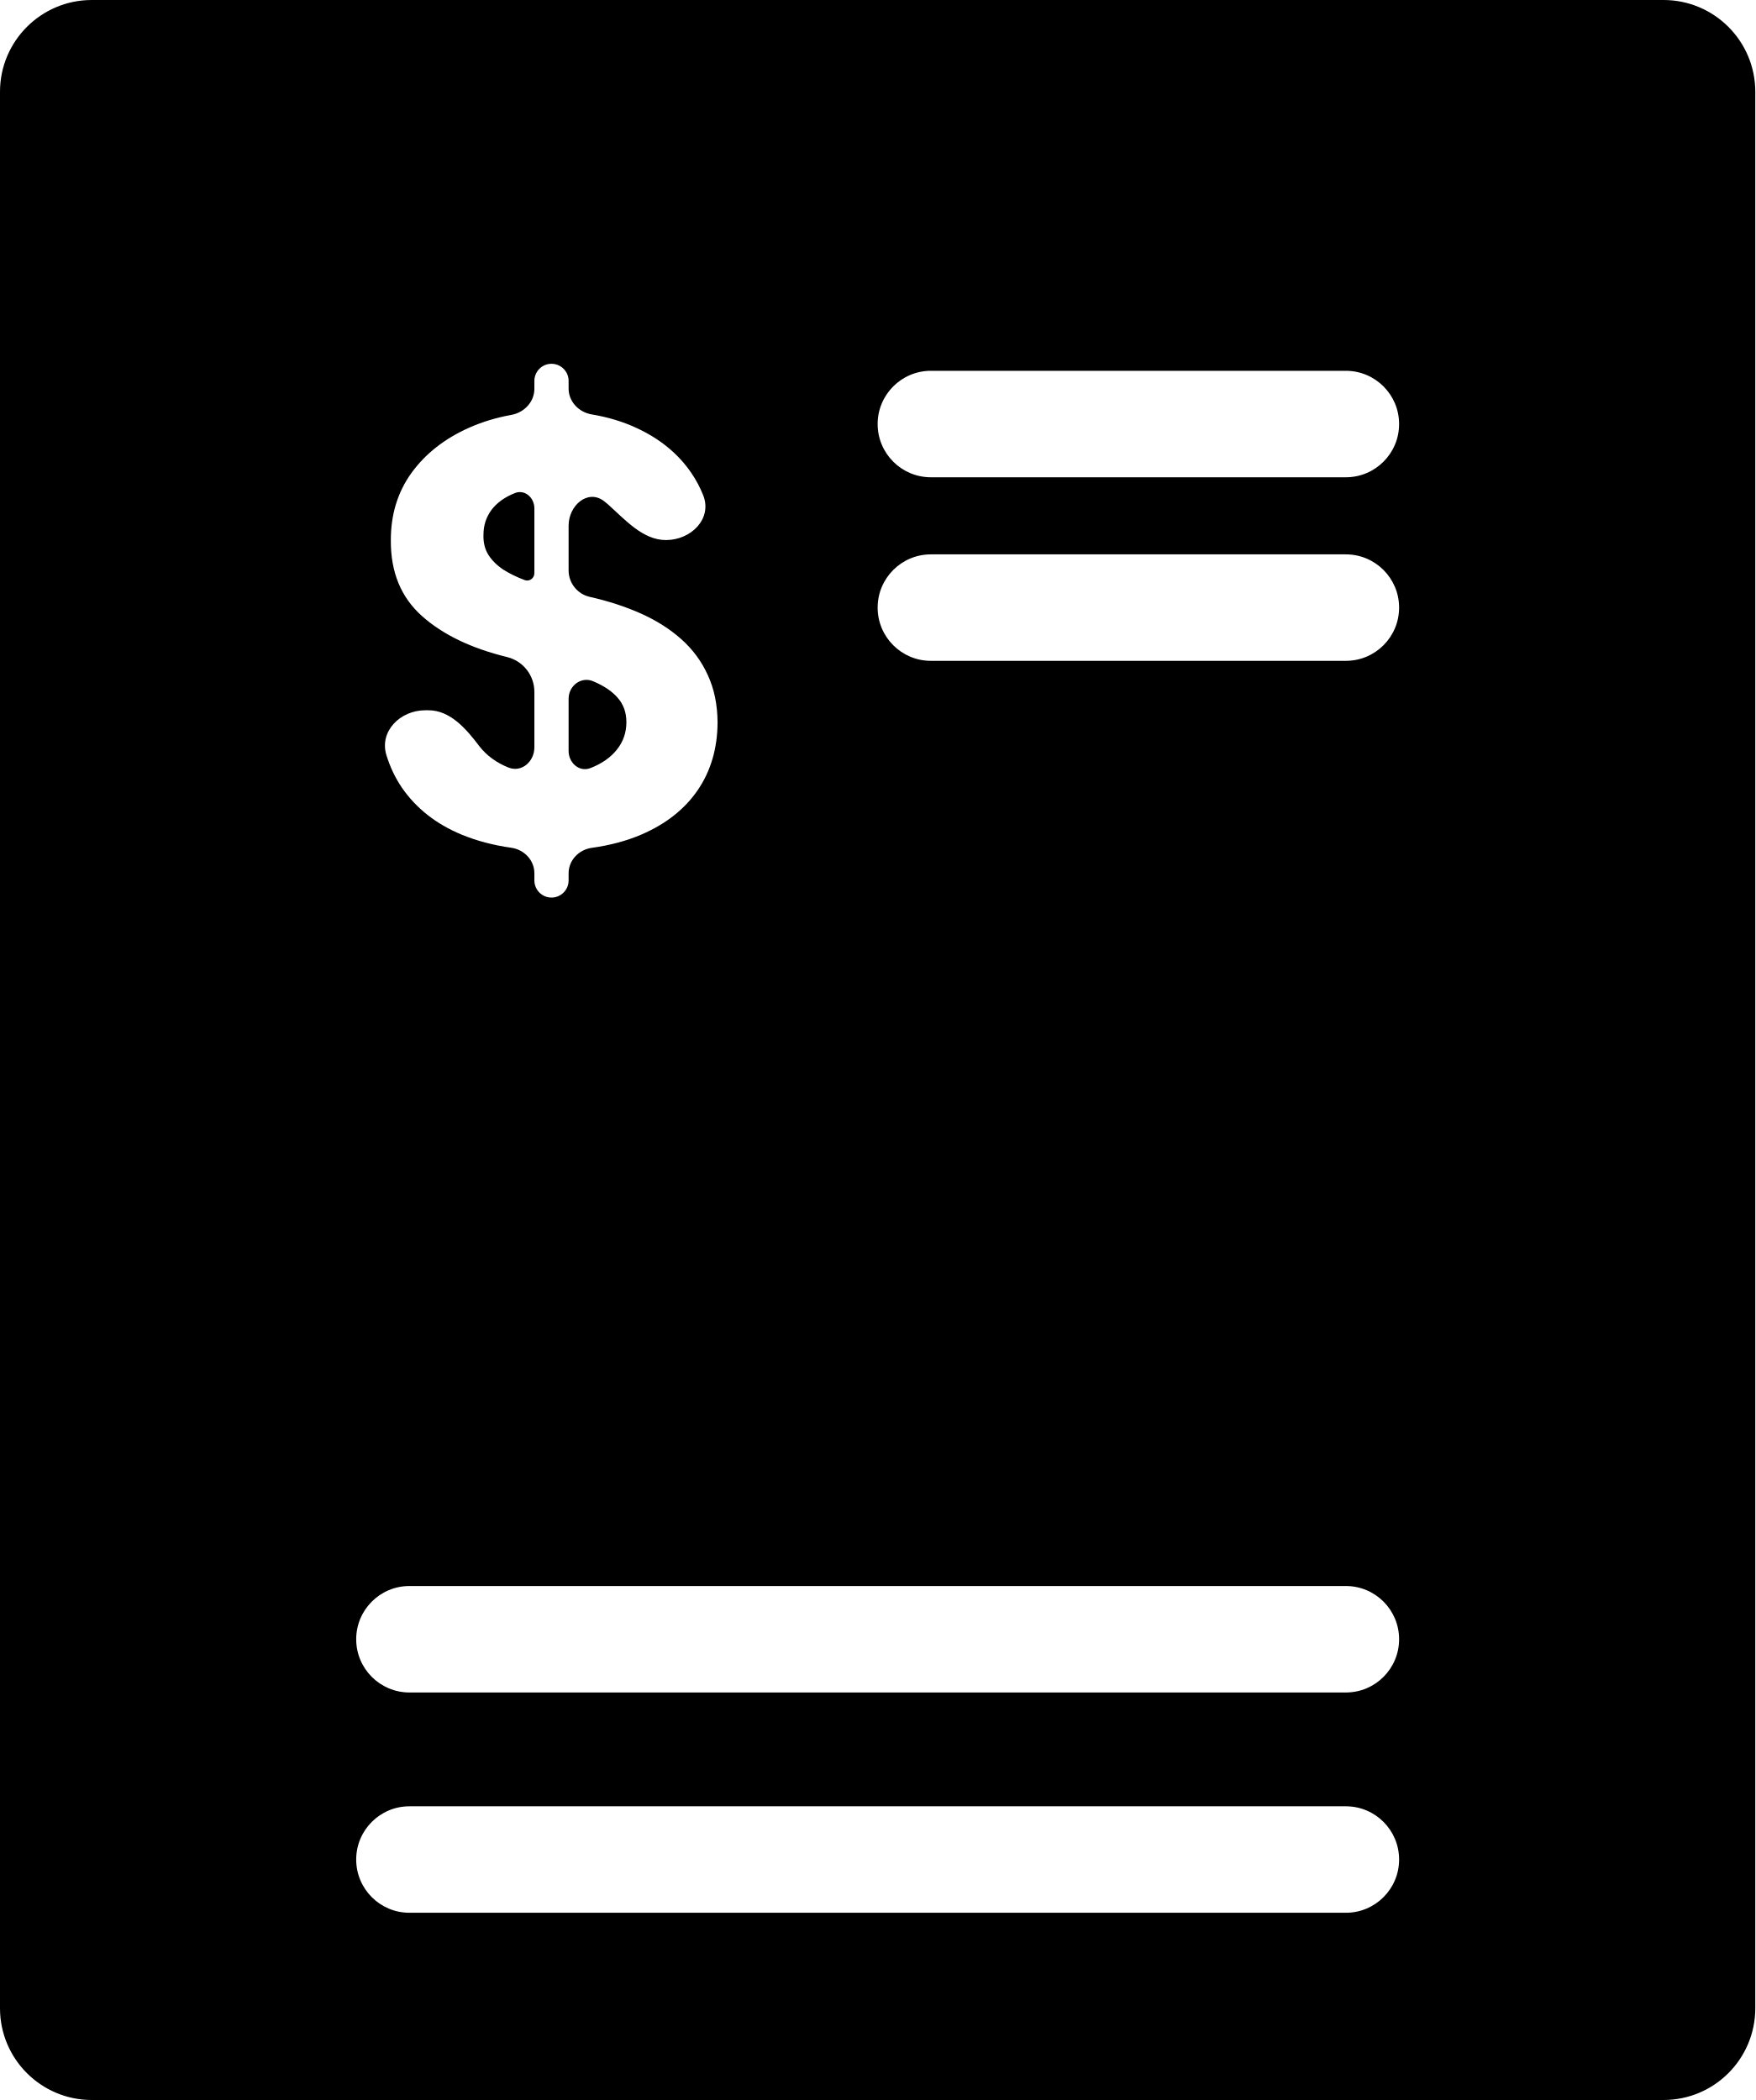
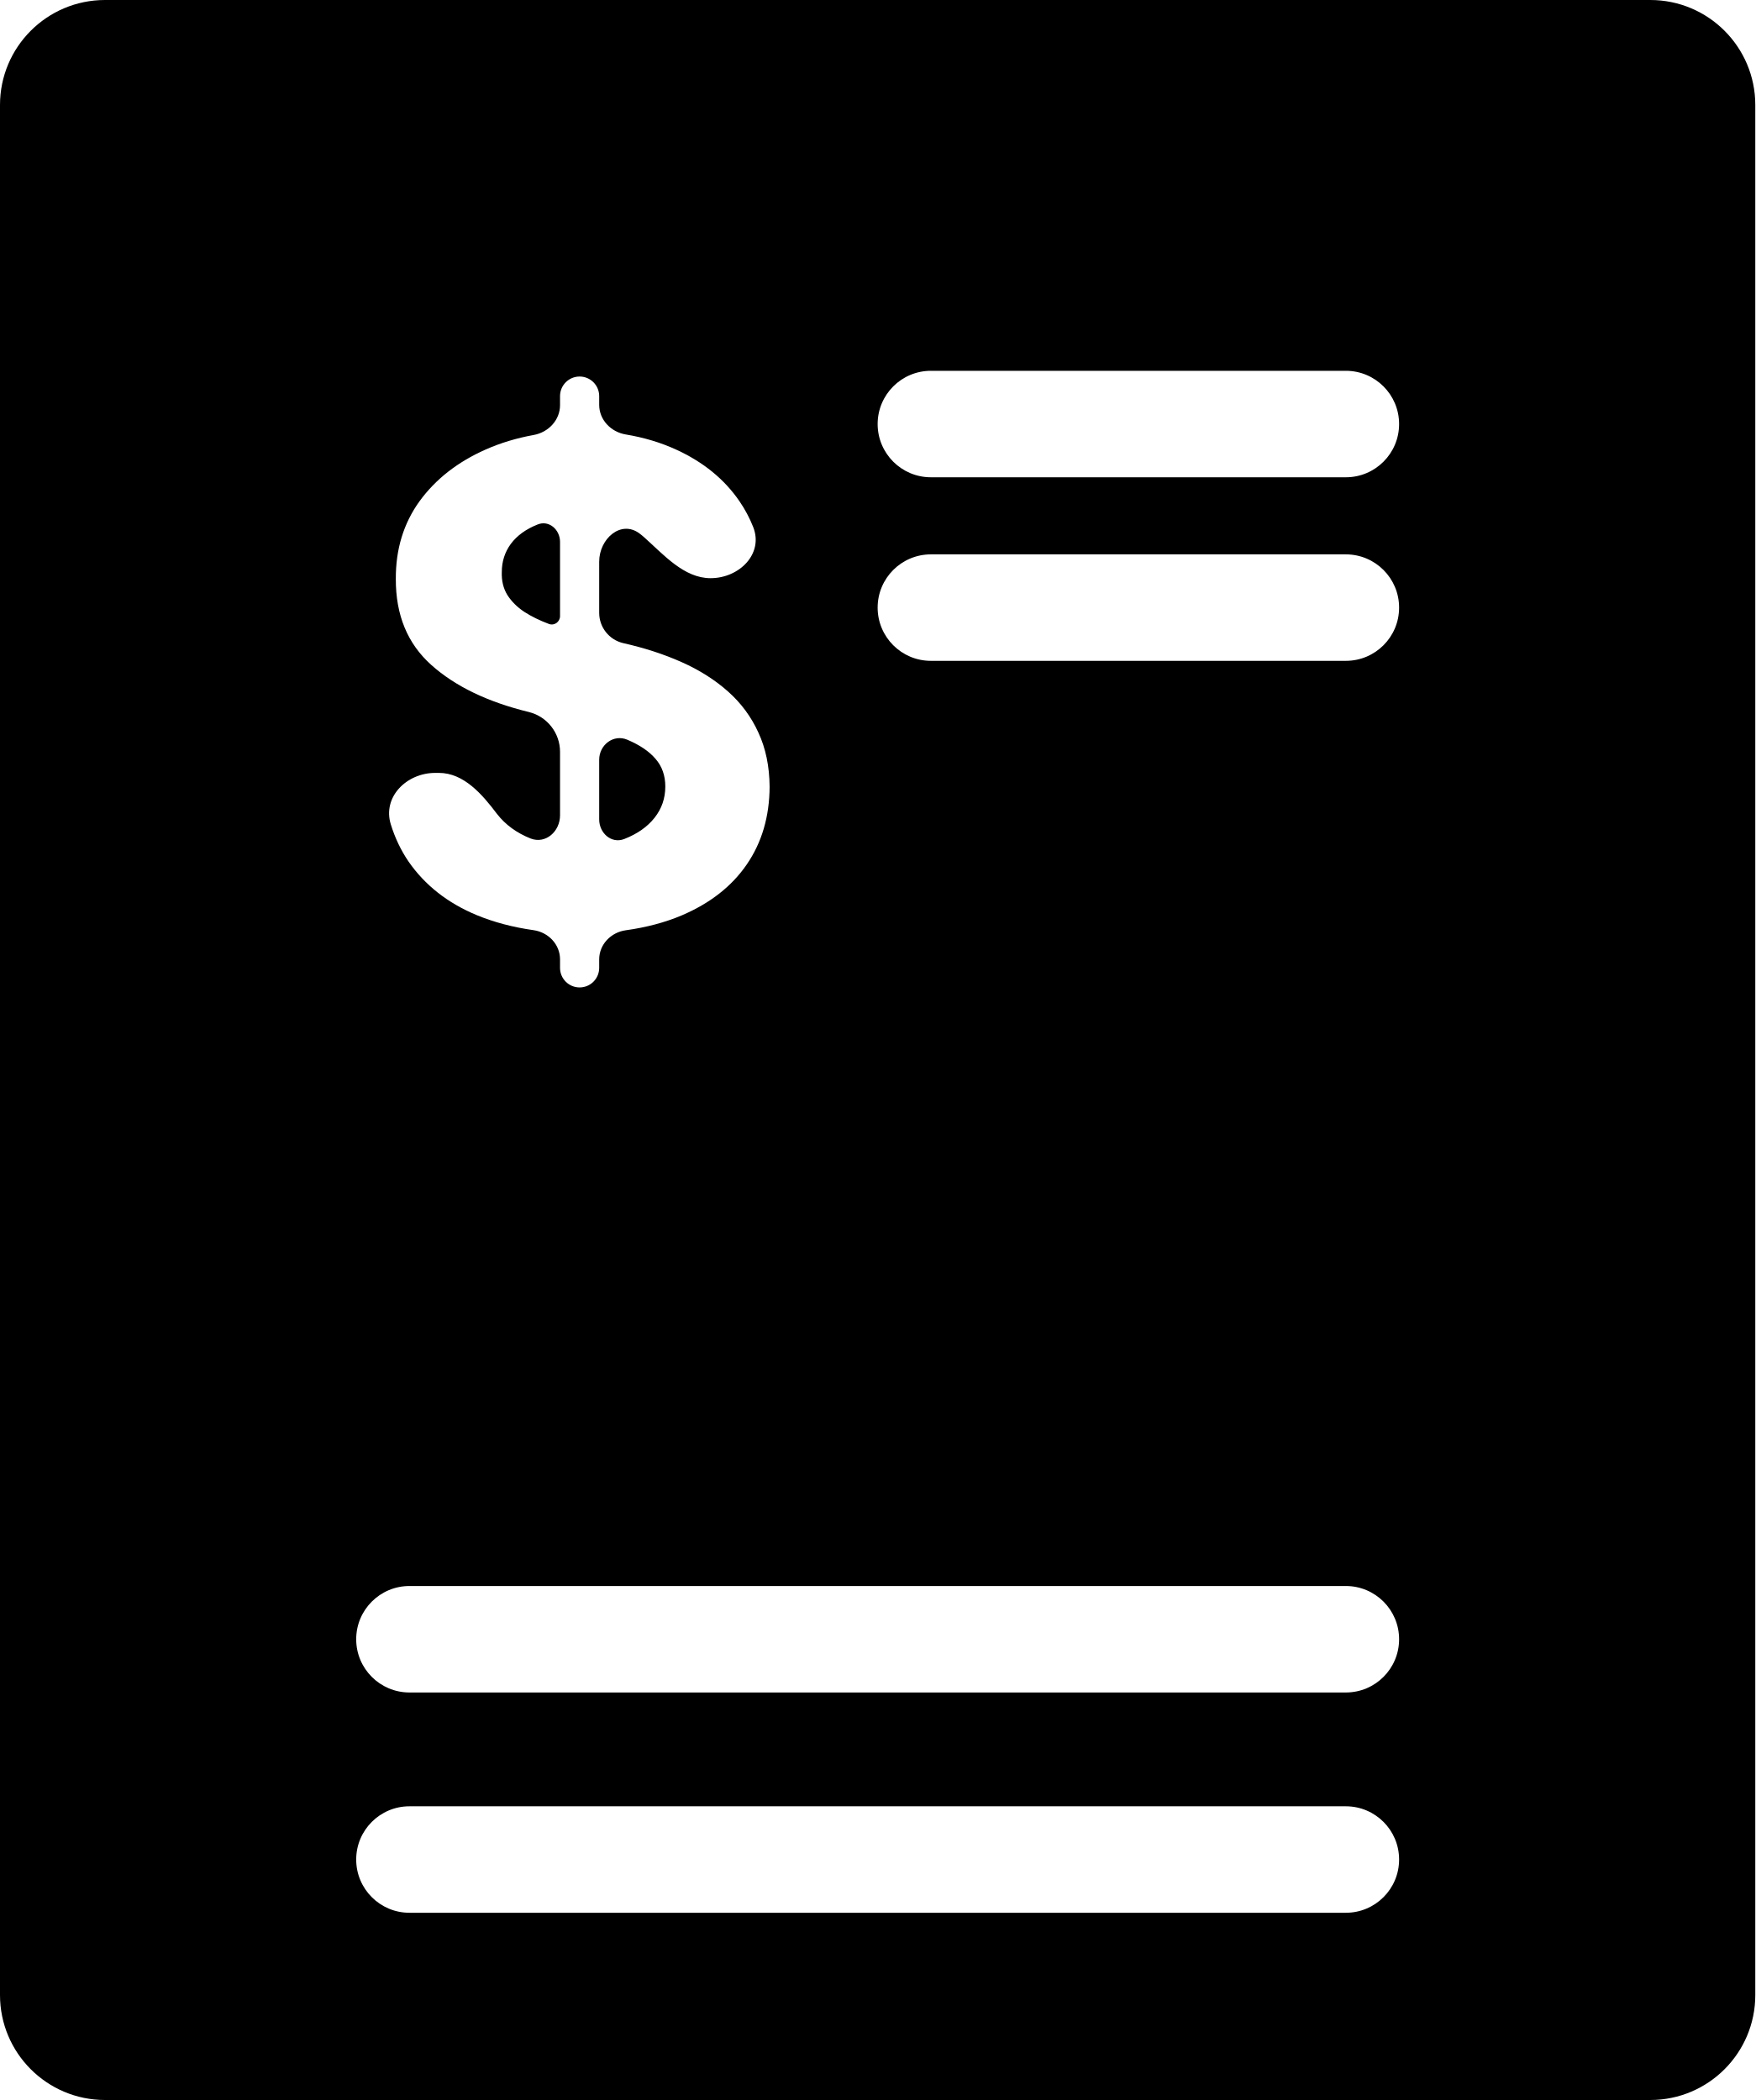
- <svg xmlns="http://www.w3.org/2000/svg" width="478" height="572" fill="none" viewBox="0 0 478 572">
-   <path fill="#000" d="M478 547c0 13.807-11.193 25-25 25H25c-13.807 0-25-11.193-25-25V25C0 11.193 11.193 0 25 0h428c13.807 0 25 11.193 25 25zM97 506.5c0 8.008 6.492 14.5 14.5 14.5h255c8.008 0 14.5-6.492 14.5-14.5s-6.492-14.5-14.5-14.5h-255c-8.008 0-14.5 6.492-14.5 14.5m0-60c0 8.008 6.492 14.5 14.5 14.5h255c8.008 0 14.5-6.492 14.5-14.5s-6.492-14.5-14.5-14.5h-255c-8.008 0-14.5 6.492-14.5 14.5m53.182-347.41a4.66 4.66 0 0 0-4.66 4.66v2.147c0 3.567-2.765 6.479-6.275 7.113q-6.114 1.103-11.451 3.468-10.001 4.431-15.739 12.329-5.682 7.897-5.625 18.465-.057 12.898 8.465 20.512t23.24 11.194a9.76 9.76 0 0 1 7.385 9.469v15.116c0 3.834-3.406 6.896-6.988 5.528q-5-1.989-8.012-5.853c-3.55-4.711-7.931-9.772-13.831-9.772h-.885c-6.826 0-12.59 5.741-10.568 12.26q1.505 4.848 4.205 8.82 5.853 8.465 16.25 12.783 6.137 2.535 13.526 3.581c3.518.498 6.303 3.391 6.303 6.944v2.033a4.66 4.66 0 0 0 9.319 0v-2.02c0-3.552 2.79-6.442 6.309-6.931q7.401-1.029 13.35-3.549 10.113-4.319 15.454-12.103 5.398-7.84 5.455-18.522-.057-7.274-2.671-12.899-2.556-5.625-7.216-9.772-4.659-4.148-11.022-6.988t-13.978-4.546a7.405 7.405 0 0 1-5.681-7.202v-12.178c0-5.455 5.153-9.99 9.546-6.756q.596.44 1.132.918c4.701 4.204 9.524 9.764 15.83 9.764 6.853 0 12.671-5.811 10.151-12.184a31 31 0 0 0-3.25-6.112q-5.397-7.898-15.113-12.329-5.47-2.51-11.995-3.598c-3.515-.586-6.301-3.484-6.301-7.048v-2.082a4.66 4.66 0 0 0-4.659-4.66m4.659 91.243c0-3.557 3.436-6.166 6.705-4.765q4.431 1.875 6.704 4.545 2.33 2.67 2.329 6.591 0 4.204-2.557 7.443-2.556 3.24-7.215 5.057c-3.036 1.199-5.966-1.399-5.966-4.663zM239 165.5c0 8.008 6.492 14.5 14.5 14.5h113c8.008 0 14.5-6.492 14.5-14.5s-6.492-14.5-14.5-14.5h-113c-8.008 0-14.5 6.492-14.5 14.5m-93.478-9.382c0 1.37-1.322 2.353-2.613 1.894q-3.352-1.25-5.909-2.899-2.556-1.704-4.034-4.034-1.42-2.33-1.307-5.454 0-3.75 2.159-6.704 2.217-2.955 6.364-4.603c2.703-1.111 5.34 1.221 5.34 4.144zM239 115.5c0 8.008 6.492 14.5 14.5 14.5h113c8.008 0 14.5-6.492 14.5-14.5s-6.492-14.5-14.5-14.5h-113c-8.008 0-14.5 6.492-14.5 14.5" />
+ <svg xmlns="http://www.w3.org/2000/svg" width="418" height="500" fill="none" viewBox="0 0 418 500">
+   <path fill="#000" d="M417.832 475c0 13.807-11.193 25-25 25H25c-13.807 0-25-11.193-25-25V25C0 11.193 11.193 0 25 0h367.832c13.807 0 25 11.193 25 25zM84.79 442.745c0 7 5.675 12.675 12.675 12.675h222.902c7 0 12.675-5.675 12.675-12.675s-5.675-12.675-12.675-12.675H97.465c-7 0-12.675 5.675-12.675 12.675m0-52.448c0 7 5.675 12.675 12.675 12.675h222.902c7 0 12.675-5.675 12.675-12.675s-5.675-12.675-12.675-12.675H97.465c-7 0-12.675 5.675-12.675 12.675M137.972 89.65a4.66 4.66 0 0 0-4.66 4.66v2.147c0 3.567-2.765 6.479-6.275 7.112q-6.114 1.103-11.451 3.468-10 4.432-15.74 12.329-5.68 7.898-5.624 18.466-.057 12.898 8.466 20.512t23.239 11.193a9.76 9.76 0 0 1 7.385 9.47v15.115c0 3.834-3.406 6.897-6.988 5.528q-5-1.988-8.012-5.852c-3.55-4.711-7.931-9.773-13.831-9.773h-.885c-6.825 0-12.59 5.741-10.567 12.26q1.504 4.848 4.204 8.819 5.853 8.466 16.25 12.785 6.137 2.534 13.526 3.58c3.518.498 6.303 3.391 6.303 6.944v2.032a4.66 4.66 0 0 0 4.66 4.659 4.66 4.66 0 0 0 4.659-4.659v-2.019c0-3.552 2.79-6.441 6.308-6.93q7.401-1.029 13.351-3.55 10.114-4.318 15.455-12.102 5.398-7.841 5.454-18.523-.056-7.273-2.67-12.898-2.556-5.625-7.217-9.773-4.659-4.147-11.022-6.988-6.363-2.84-13.978-4.546a7.404 7.404 0 0 1-5.681-7.201v-12.179c0-5.455 5.153-9.991 9.546-6.757q.597.44 1.134.92c4.7 4.204 9.523 9.763 15.828 9.763 6.853 0 12.671-5.81 10.151-12.183a31 31 0 0 0-3.25-6.113q-5.397-7.897-15.113-12.329-5.47-2.51-11.995-3.597c-3.515-.587-6.301-3.485-6.301-7.049V94.31a4.66 4.66 0 0 0-4.659-4.66m4.659 91.242c0-3.557 3.436-6.165 6.705-4.764q4.431 1.875 6.704 4.545 2.33 2.67 2.33 6.591 0 4.204-2.558 7.443-2.556 3.239-7.215 5.057c-3.036 1.199-5.966-1.398-5.966-4.662zm66.285-36.224c0 7 5.675 12.675 12.675 12.675h98.776c7 0 12.675-5.675 12.675-12.675s-5.675-12.675-12.675-12.675h-98.776c-7 0-12.675 5.675-12.675 12.675m-75.604 2.009c0 1.37-1.322 2.354-2.613 1.894q-3.352-1.25-5.909-2.898-2.556-1.704-4.034-4.034-1.42-2.33-1.307-5.454 0-3.75 2.159-6.706 2.217-2.954 6.364-4.601c2.703-1.111 5.34 1.221 5.34 4.143zm75.604-45.715c0 7 5.675 12.675 12.675 12.675h98.776c7 0 12.675-5.675 12.675-12.675s-5.675-12.675-12.675-12.675h-98.776c-7 0-12.675 5.675-12.675 12.675" />
</svg>
